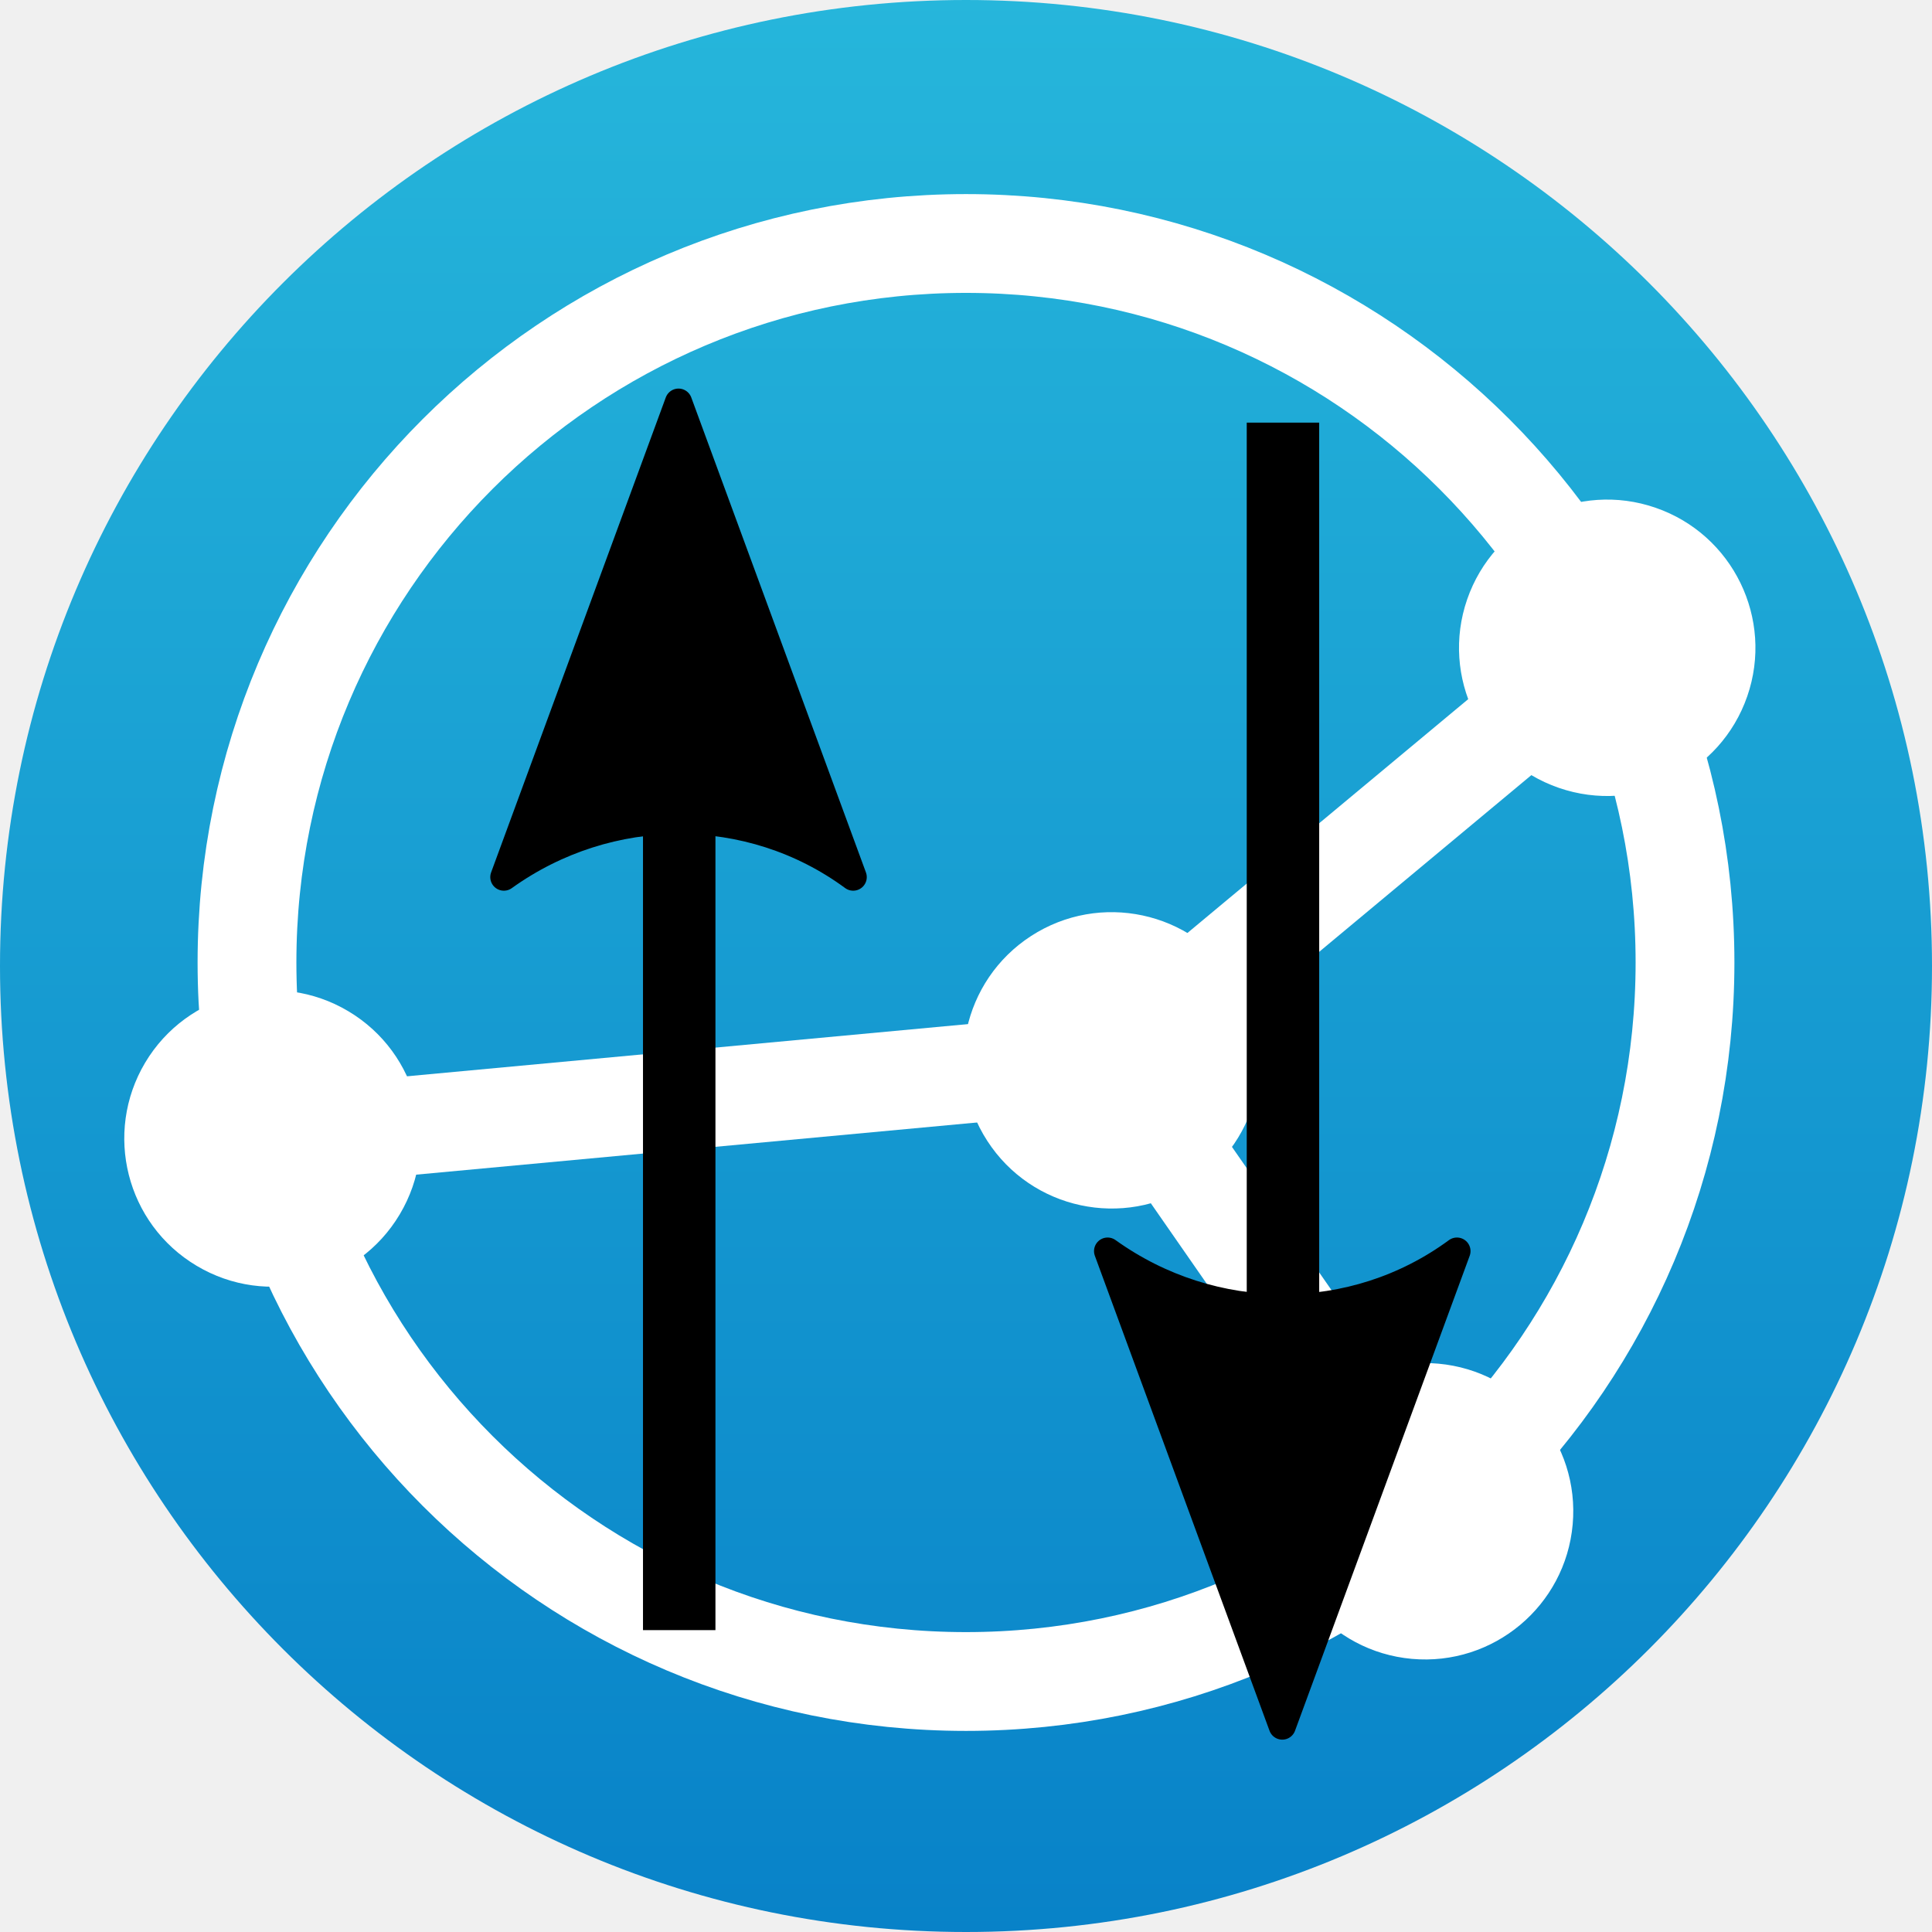
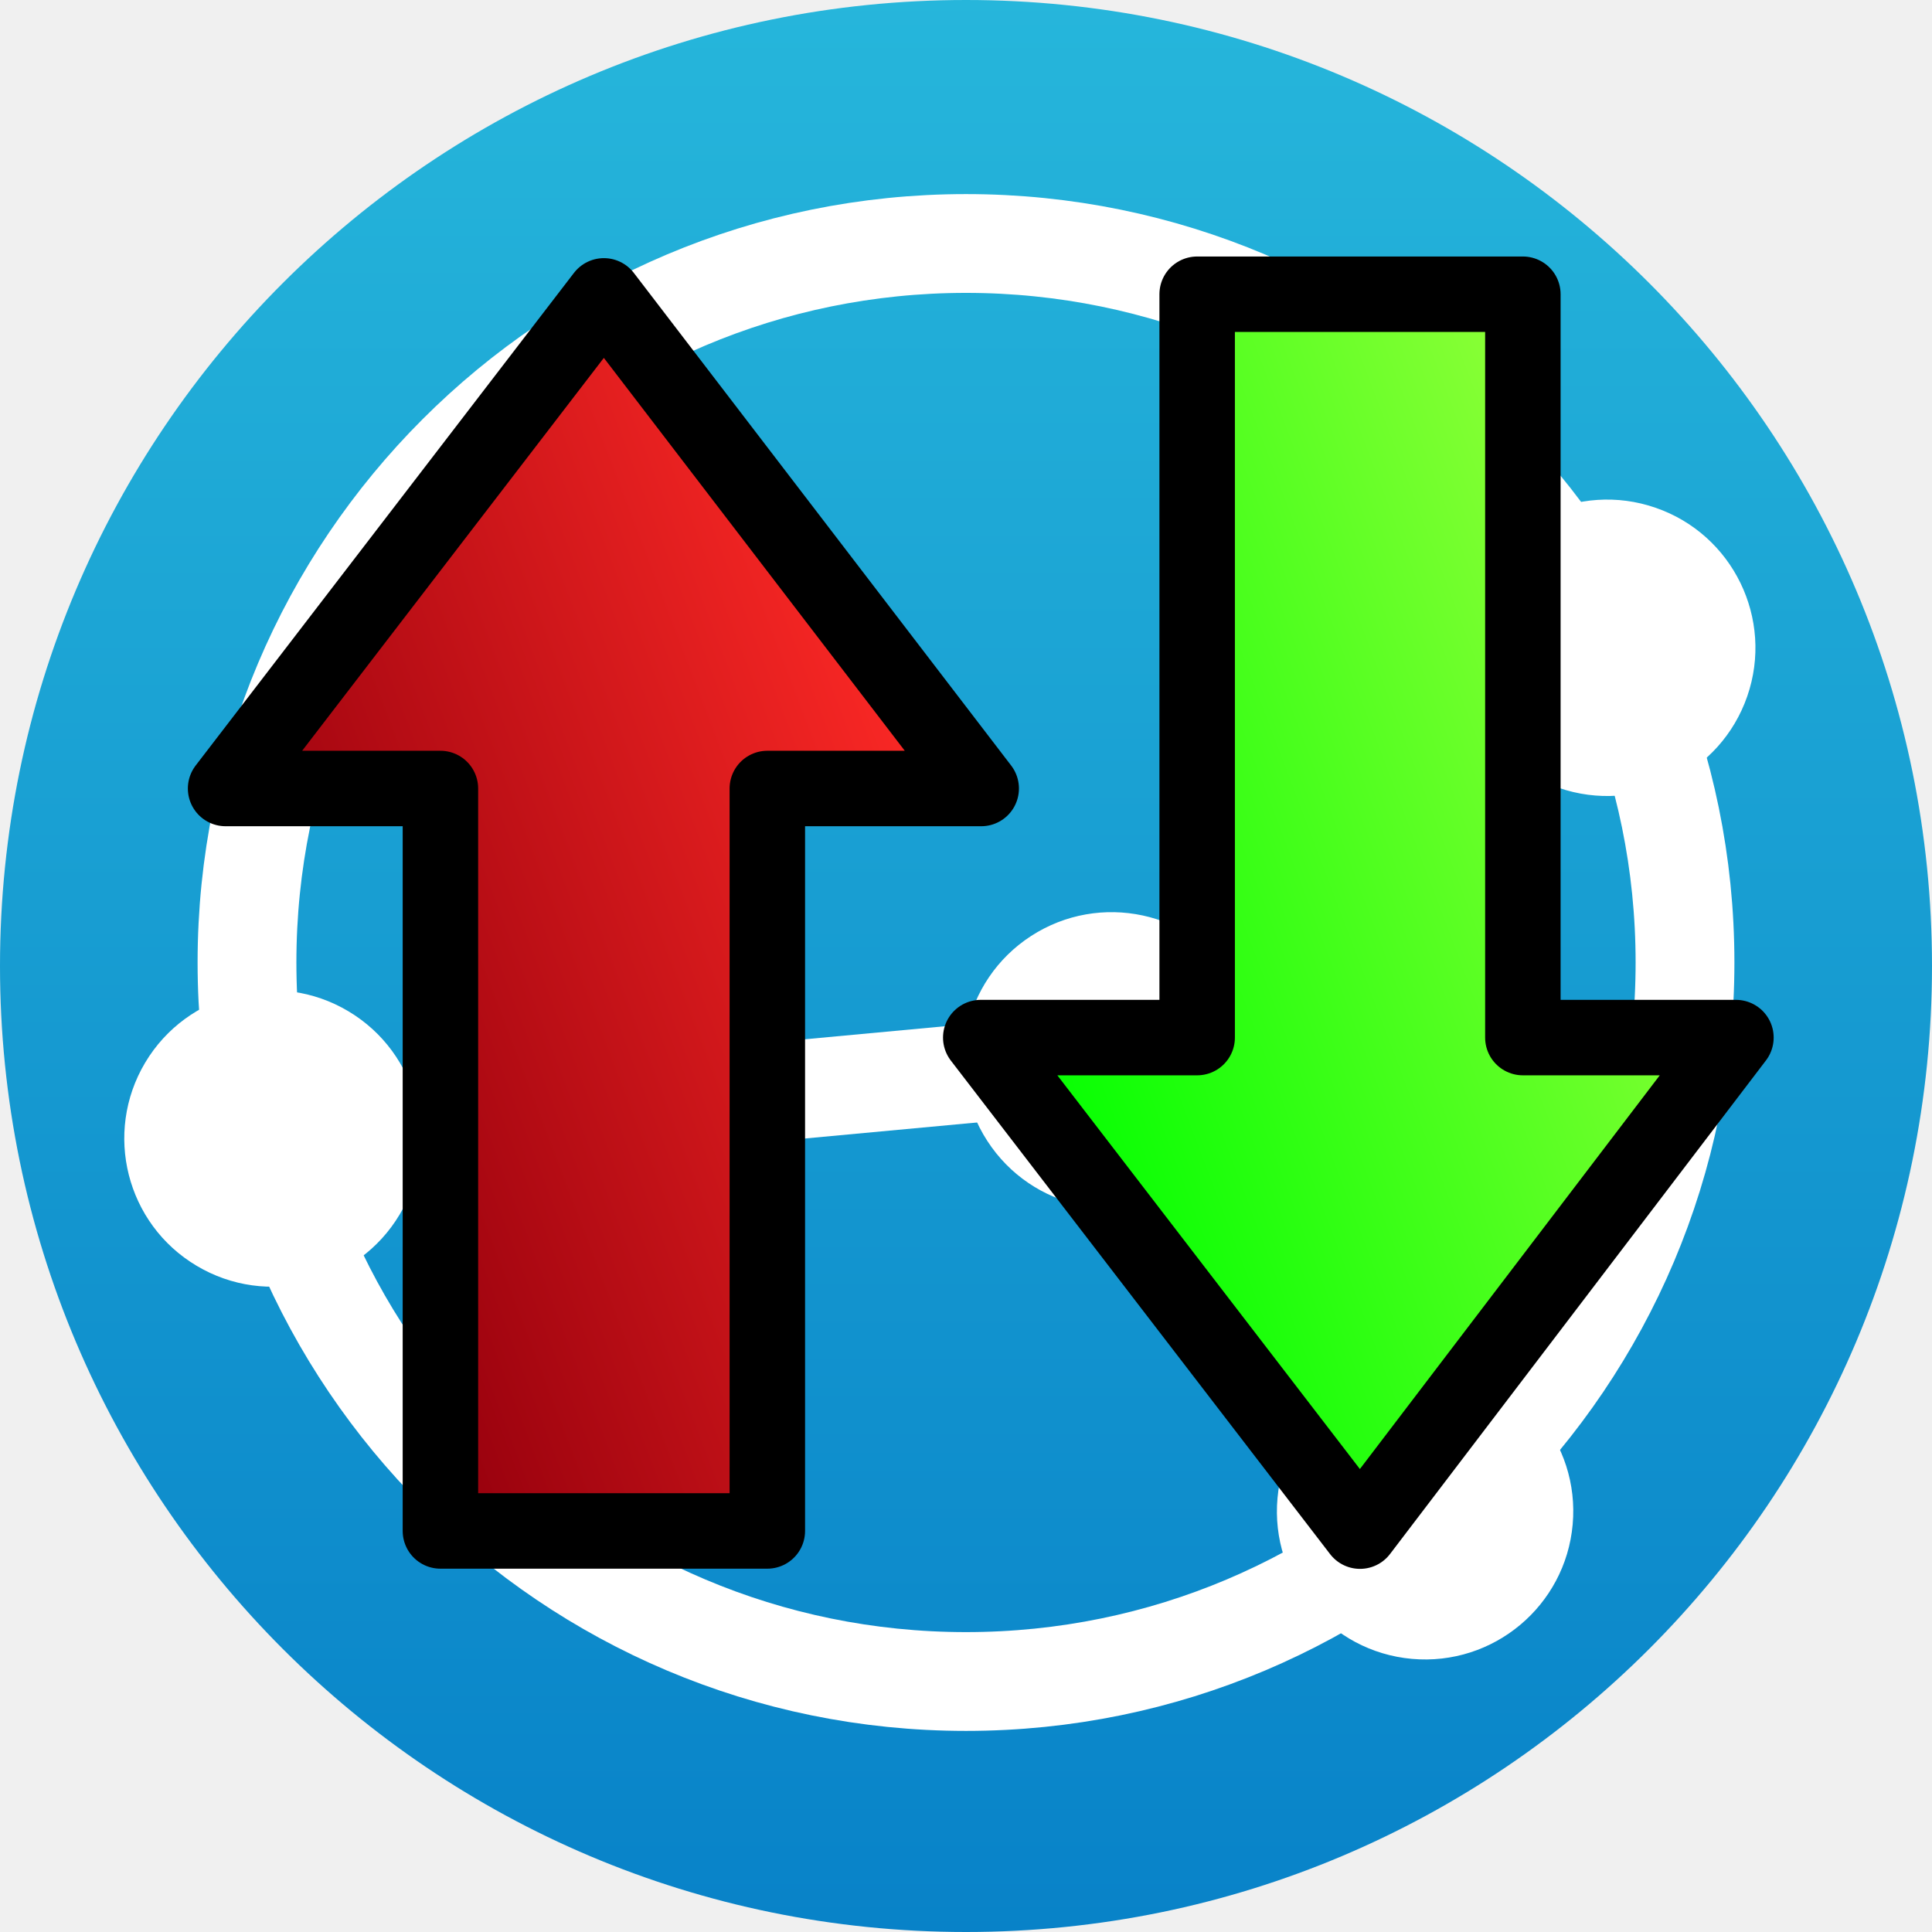
- <svg xmlns="http://www.w3.org/2000/svg" id="svg3004" version="1.1" width="128" height="128" xml:space="preserve">
+ <svg xmlns="http://www.w3.org/2000/svg" xmlns:xlink="http://www.w3.org/1999/xlink" id="svg3004" version="1.1" width="128" height="128" xml:space="preserve">
  <defs id="defs3008">
    <marker orient="auto" refY="0.0" refX="0.0" id="Arrow2Mend" style="overflow:visible;">
      <path id="path3992" style="fill-rule:evenodd;stroke-width:0.625;stroke-linejoin:round;" d="M 8.719,4.034 L -2.207,0.016 L 8.719,-4.002 C 6.973,-1.63 6.983,1.616 8.719,4.034 z " transform="scale(0.6) rotate(180) translate(0,0)" />
    </marker>
    <marker orient="auto" refY="0.0" refX="0.0" id="Arrow1Lstart" style="overflow:visible">
      <path id="path3965" d="M 0.0,0.0 L 5.0,-5.0 L -12.5,0.0 L 5.0,5.0 L 0.0,0.0 z " style="fill-rule:evenodd;stroke:#000000;stroke-width:1.0pt" transform="scale(0.8) translate(12.5,0)" />
    </marker>
    <clipPath clipPathUnits="userSpaceOnUse" id="clipPath3018">
      <path d="M 58.666,117.332 C 26.266,117.332 0,91.066 0,58.666 l 0,0 C 0,26.266 26.266,0 58.666,0 l 0,0 c 32.399,0 58.666,26.266 58.666,58.666 l 0,0 c 0,32.4 -26.267,58.666 -58.666,58.666 z" id="path3020" />
    </clipPath>
    <linearGradient x1="0" y1="0" x2="1" y2="0" gradientUnits="userSpaceOnUse" gradientTransform="matrix(-5.1e-6,117.3315,117.3315,5.1e-6,58.66602,0)" spreadMethod="pad" id="linearGradient3026">
      <stop style="stop-opacity:1;stop-color:#0882c8" offset="0" id="stop3028" />
      <stop style="stop-opacity:1;stop-color:#26b6db" offset="1" id="stop3030" />
    </linearGradient>
    <clipPath clipPathUnits="userSpaceOnUse" id="clipPath3038">
      <path d="m 0,117.332 429.019,0 L 429.019,0 0,0 0,117.332 z" id="path3040" />
    </clipPath>
    <marker orient="auto" refY="0.0" refX="0.0" id="Arrow2MendA" style="overflow:visible;">
      <path id="path4788" style="stroke-linejoin:round;stroke:#ffffff;stroke-width:0.625;fill:#ffffff;fill-rule:evenodd" d="M 8.719,4.034 L -2.207,0.016 L 8.719,-4.002 C 6.973,-1.63 6.983,1.616 8.719,4.034 z " transform="scale(0.6) rotate(180) translate(0,0)" />
    </marker>
    <marker orient="auto" refY="0.0" refX="0.0" id="Arrow2MendAf" style="overflow:visible;">
      <path id="path4873" style="stroke-linejoin:round;fill-rule:evenodd;stroke:#000000;stroke-width:0.625;fill:#000000" d="M 8.719,4.034 L -2.207,0.016 L 8.719,-4.002 C 6.973,-1.63 6.983,1.616 8.719,4.034 z " transform="scale(0.6) rotate(180) translate(0,0)" />
    </marker>
    <marker orient="auto" refY="0" refX="0" id="Arrow2MendAf-4" style="overflow:visible">
      <path id="path4873-4" style="fill:#000000;fill-rule:evenodd;stroke:#000000;stroke-width:0.625;stroke-linejoin:round" d="M 8.719,4.034 -2.207,0.016 8.719,-4.002 c -1.745,2.372 -1.735,5.617 -6e-7,8.035 z" transform="scale(-0.6,-0.6)" />
    </marker>
+     <linearGradient x1="-155.74" y1="558.8" gradientTransform="matrix(0,-1.6732,1.1476,0,-269.01,-124.96)" x2="-171.94" gradientUnits="userSpaceOnUse" y2="541.27" id="linearGradient7614">
+       <stop offset="0" style="stop-color:#00ff00;stop-opacity:1;" id="stop11464" />
+       <stop offset="1" style="stop-color:#8dff37;stop-opacity:1;" id="stop11466" />
+     </linearGradient>
+     <linearGradient x1="-155.74" y1="558.8" gradientTransform="matrix(0,-1.6732,1.1476,0,-269.01,-183.5)" x2="-171.94" gradientUnits="userSpaceOnUse" y2="541.27" id="linearGradient7084">
+       <stop offset="0" style="stop-color:#ff2a26" id="stop7092" />
+       <stop offset="1" style="stop-color:#96000d" id="stop7094" />
+     </linearGradient>
+     <linearGradient xlink:href="#linearGradient7614" id="linearGradient3978" gradientUnits="userSpaceOnUse" gradientTransform="matrix(0,-3.155653,-1.294832,0,783.7789,-449.4279)" x1="-155.74" y1="558.8" x2="-171.94" y2="541.27" />
+     <linearGradient xlink:href="#linearGradient7084" id="linearGradient4358" gradientUnits="userSpaceOnUse" gradientTransform="matrix(0,3.150228,1.299637,0,-682.3292,586.4049)" x1="-155.74" y1="558.8" x2="-171.94" y2="541.27" />
  </defs>
  <g id="g3012" transform="matrix(1.25,0,0,-1.25,0,146.665)">
    <g id="g3014" transform="matrix(0.8727372,0,0,0.8727372,0,14.932)">
      <g id="g3016" clip-path="url(#clipPath3018)">
        <g id="g3022">
          <g id="g3024">
            <path d="M 58.666,117.332 C 26.266,117.332 0,91.066 0,58.666 l 0,0 C 0,26.266 26.266,0 58.666,0 l 0,0 c 32.399,0 58.666,26.266 58.666,58.666 l 0,0 c 0,32.4 -26.267,58.666 -58.666,58.666 z" style="fill:url(#linearGradient3026);stroke:none" id="path3032" />
          </g>
        </g>
      </g>
    </g>
    <g id="g3042" transform="matrix(0.8727372,0,0,0.8727372,89.30894,66.31781)">
      <path d="m 0,0 c 0,24.117 -19.551,43.666 -43.666,43.666 -24.117,0 -43.666,-19.549 -43.666,-43.666 0,-24.115 19.549,-43.666 43.666,-43.666 C -19.551,-43.666 0,-24.115 0,0 z" style="fill:none;stroke:#ffffff;stroke-width:6;stroke-linecap:butt;stroke-linejoin:miter;stroke-miterlimit:10;stroke-opacity:1;stroke-dasharray:none" id="path3044" />
    </g>
    <g id="g3046" transform="matrix(0.8727372,0,0,0.8727372,82.61854,75.57528)">
      <path d="M 0,0 C 4.695,-1.625 9.82,0.865 11.447,5.562 13.072,10.256 10.578,15.385 5.883,17.008 1.187,18.635 -3.939,16.143 -5.564,11.445 -7.187,6.748 -4.697,1.623 0,0" style="fill:#ffffff;fill-opacity:1;fill-rule:nonzero;stroke:none" id="path3048" />
    </g>
    <g id="g3050" transform="matrix(0.8727372,0,0,0.8727372,85.16518,82.98674)">
      <path d="M 0,0 -30.071,-25.042" style="fill:none;stroke:#ffffff;stroke-width:6;stroke-linecap:butt;stroke-linejoin:miter;stroke-miterlimit:10;stroke-opacity:1;stroke-dasharray:none" id="path3052" />
    </g>
    <g id="g3054" transform="matrix(0.8727372,0,0,0.8727372,67.71044,37.93168)">
      <path d="m 0,0 c -0.445,-4.949 3.213,-9.32 8.158,-9.766 4.951,-0.443 9.326,3.213 9.768,8.162 0.443,4.948 -3.211,9.321 -8.16,9.766 C 4.814,8.604 0.441,4.951 0,0" style="fill:#ffffff;fill-opacity:1;fill-rule:nonzero;stroke:none" id="path3056" />
    </g>
    <g id="g3058" transform="matrix(0.8727372,0,0,0.8727372,75.51734,37.24815)">
      <path d="M 0,0 -19.017,27.366" style="fill:none;stroke:#ffffff;stroke-width:6;stroke-linecap:butt;stroke-linejoin:miter;stroke-miterlimit:10;stroke-opacity:1;stroke-dasharray:none" id="path3060" />
    </g>
    <g id="g3062" transform="matrix(0.8727372,0,0,0.8727372,52.32845,56.86257)">
      <path d="M 0,0 C 2.697,-4.17 8.27,-5.363 12.443,-2.664 16.615,0.033 17.809,5.609 15.107,9.779 12.408,13.953 6.834,15.146 2.662,12.445 -1.508,9.744 -2.703,4.172 0,0" style="fill:#ffffff;fill-opacity:1;fill-rule:nonzero;stroke:none" id="path3064" />
    </g>
    <g id="g3066" transform="matrix(0.8727372,0,0,0.8727372,18.46215,63.73538)">
      <path d="m 0,0 c -4.266,2.541 -9.789,1.146 -12.338,-3.123 -2.541,-4.268 -1.148,-9.793 3.123,-12.336 4.268,-2.549 9.795,-1.148 12.338,3.123 C 5.668,-8.066 4.271,-2.543 0,0" style="fill:#ffffff;fill-opacity:1;fill-rule:nonzero;stroke:none" id="path3068" />
    </g>
    <g id="g3070" transform="matrix(0.8727372,0,0,0.8727372,14.46152,56.99558)">
      <path d="M 0,0 50.942,4.739" style="fill:none;stroke:#ffffff;stroke-width:6;stroke-linecap:butt;stroke-linejoin:miter;stroke-miterlimit:10;stroke-opacity:1;stroke-dasharray:none" id="path3072" />
    </g>
-     <path style="stroke-linejoin:miter;marker-end:url(#Arrow2MendAf);stroke-opacity:1;marker-start:none;stroke:#000000;stroke-linecap:butt;stroke-miterlimit:4;stroke-dasharray:none;stroke-width:4.8;fill:none" d="M 45,108 45,33" id="path3011" transform="matrix(0.8,0,0,-0.8,0,117.332)" />
-     <path style="fill:none;stroke:#000000;stroke-width:3.84;stroke-linecap:butt;stroke-linejoin:miter;stroke-miterlimit:4;stroke-opacity:1;stroke-dasharray:none;marker-start:none;marker-end:url(#Arrow2MendAf)" d="m 68,94.932 0,-64" id="path3011-7" />
+     <path id="path10085" style="color:#000000;fill:url(#linearGradient3978);fill-opacity:1;stroke:#000000;stroke-width:4;stroke-linejoin:round;stroke-miterlimit:4;stroke-opacity:1;stroke-dasharray:none" d="m 92.008,62.338 -11.293,0 0,39.399 -17.263,0 0,-39.399 -11.47,0 20.102,-26.159 z" />
+     <path id="path10093" style="color:#000000;fill:url(#linearGradient4358);stroke:#000000;stroke-width:4;stroke-linejoin:round;stroke-miterlimit:4;stroke-opacity:1;stroke-dasharray:none" d="m 11.957,75.54 11.386,0 0,-39.351 17.327,0 0,39.351 11.336,0 -19.999,26.11 z" />
  </g>
</svg>
